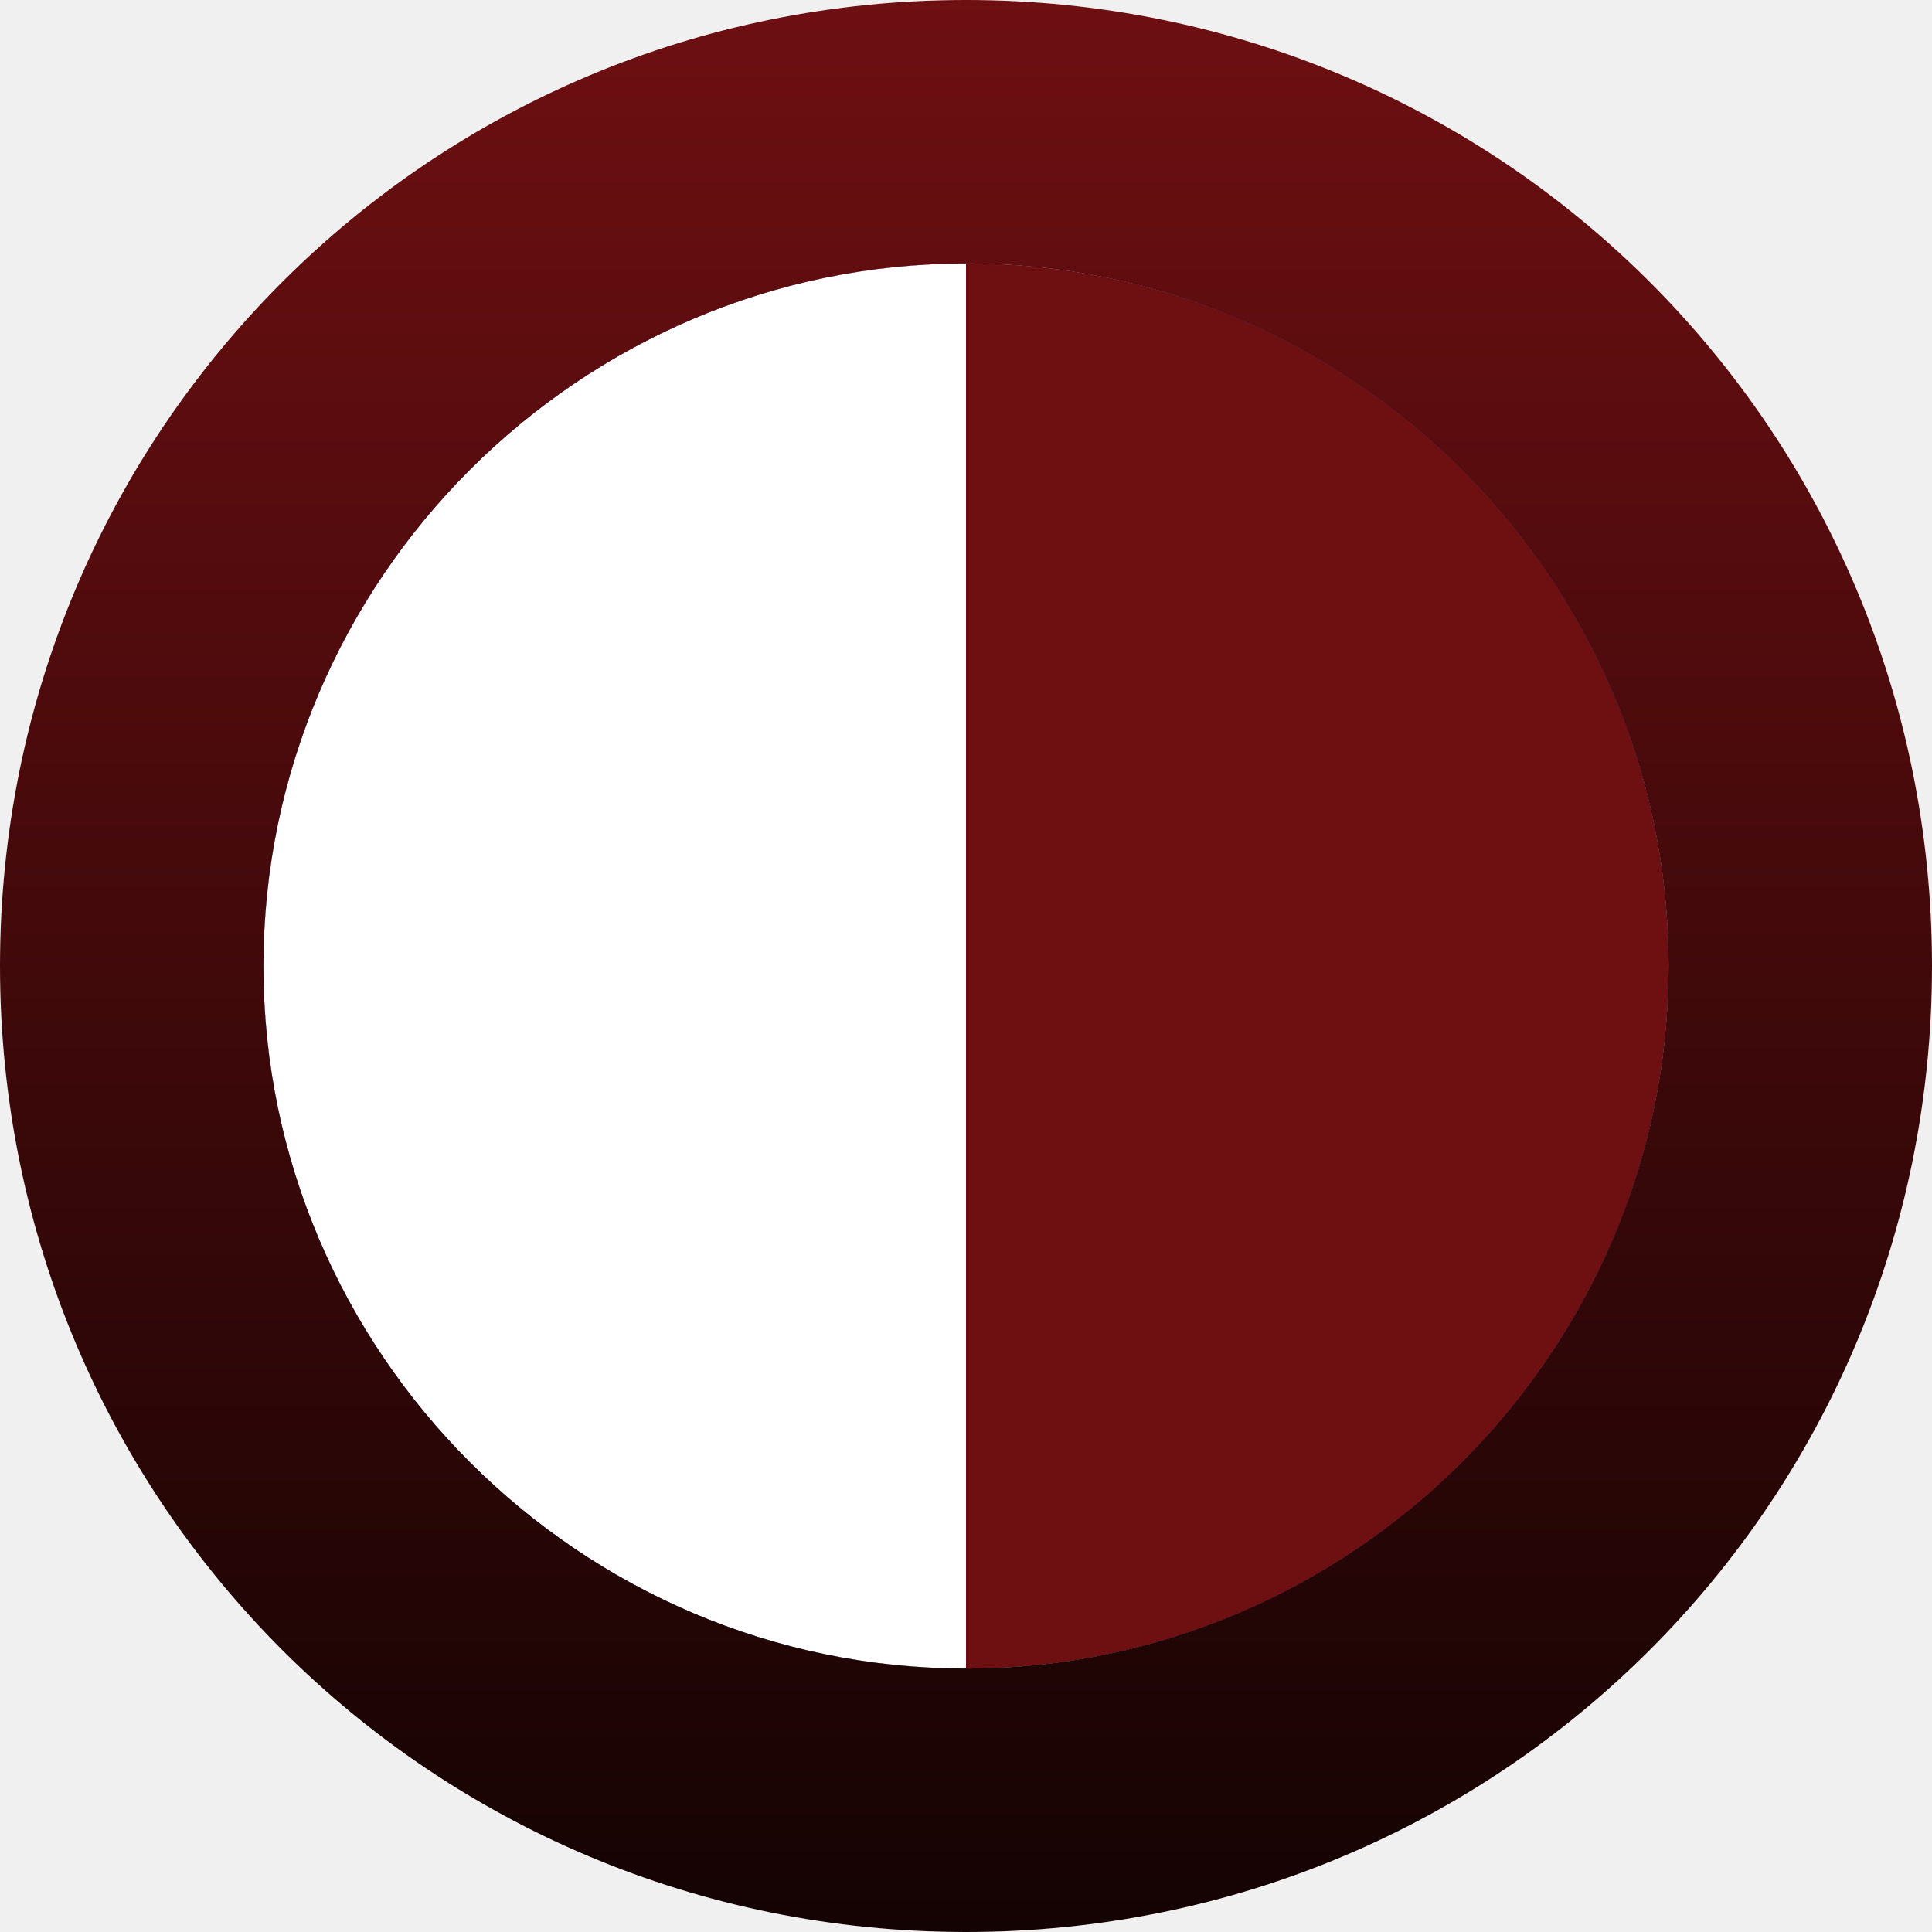
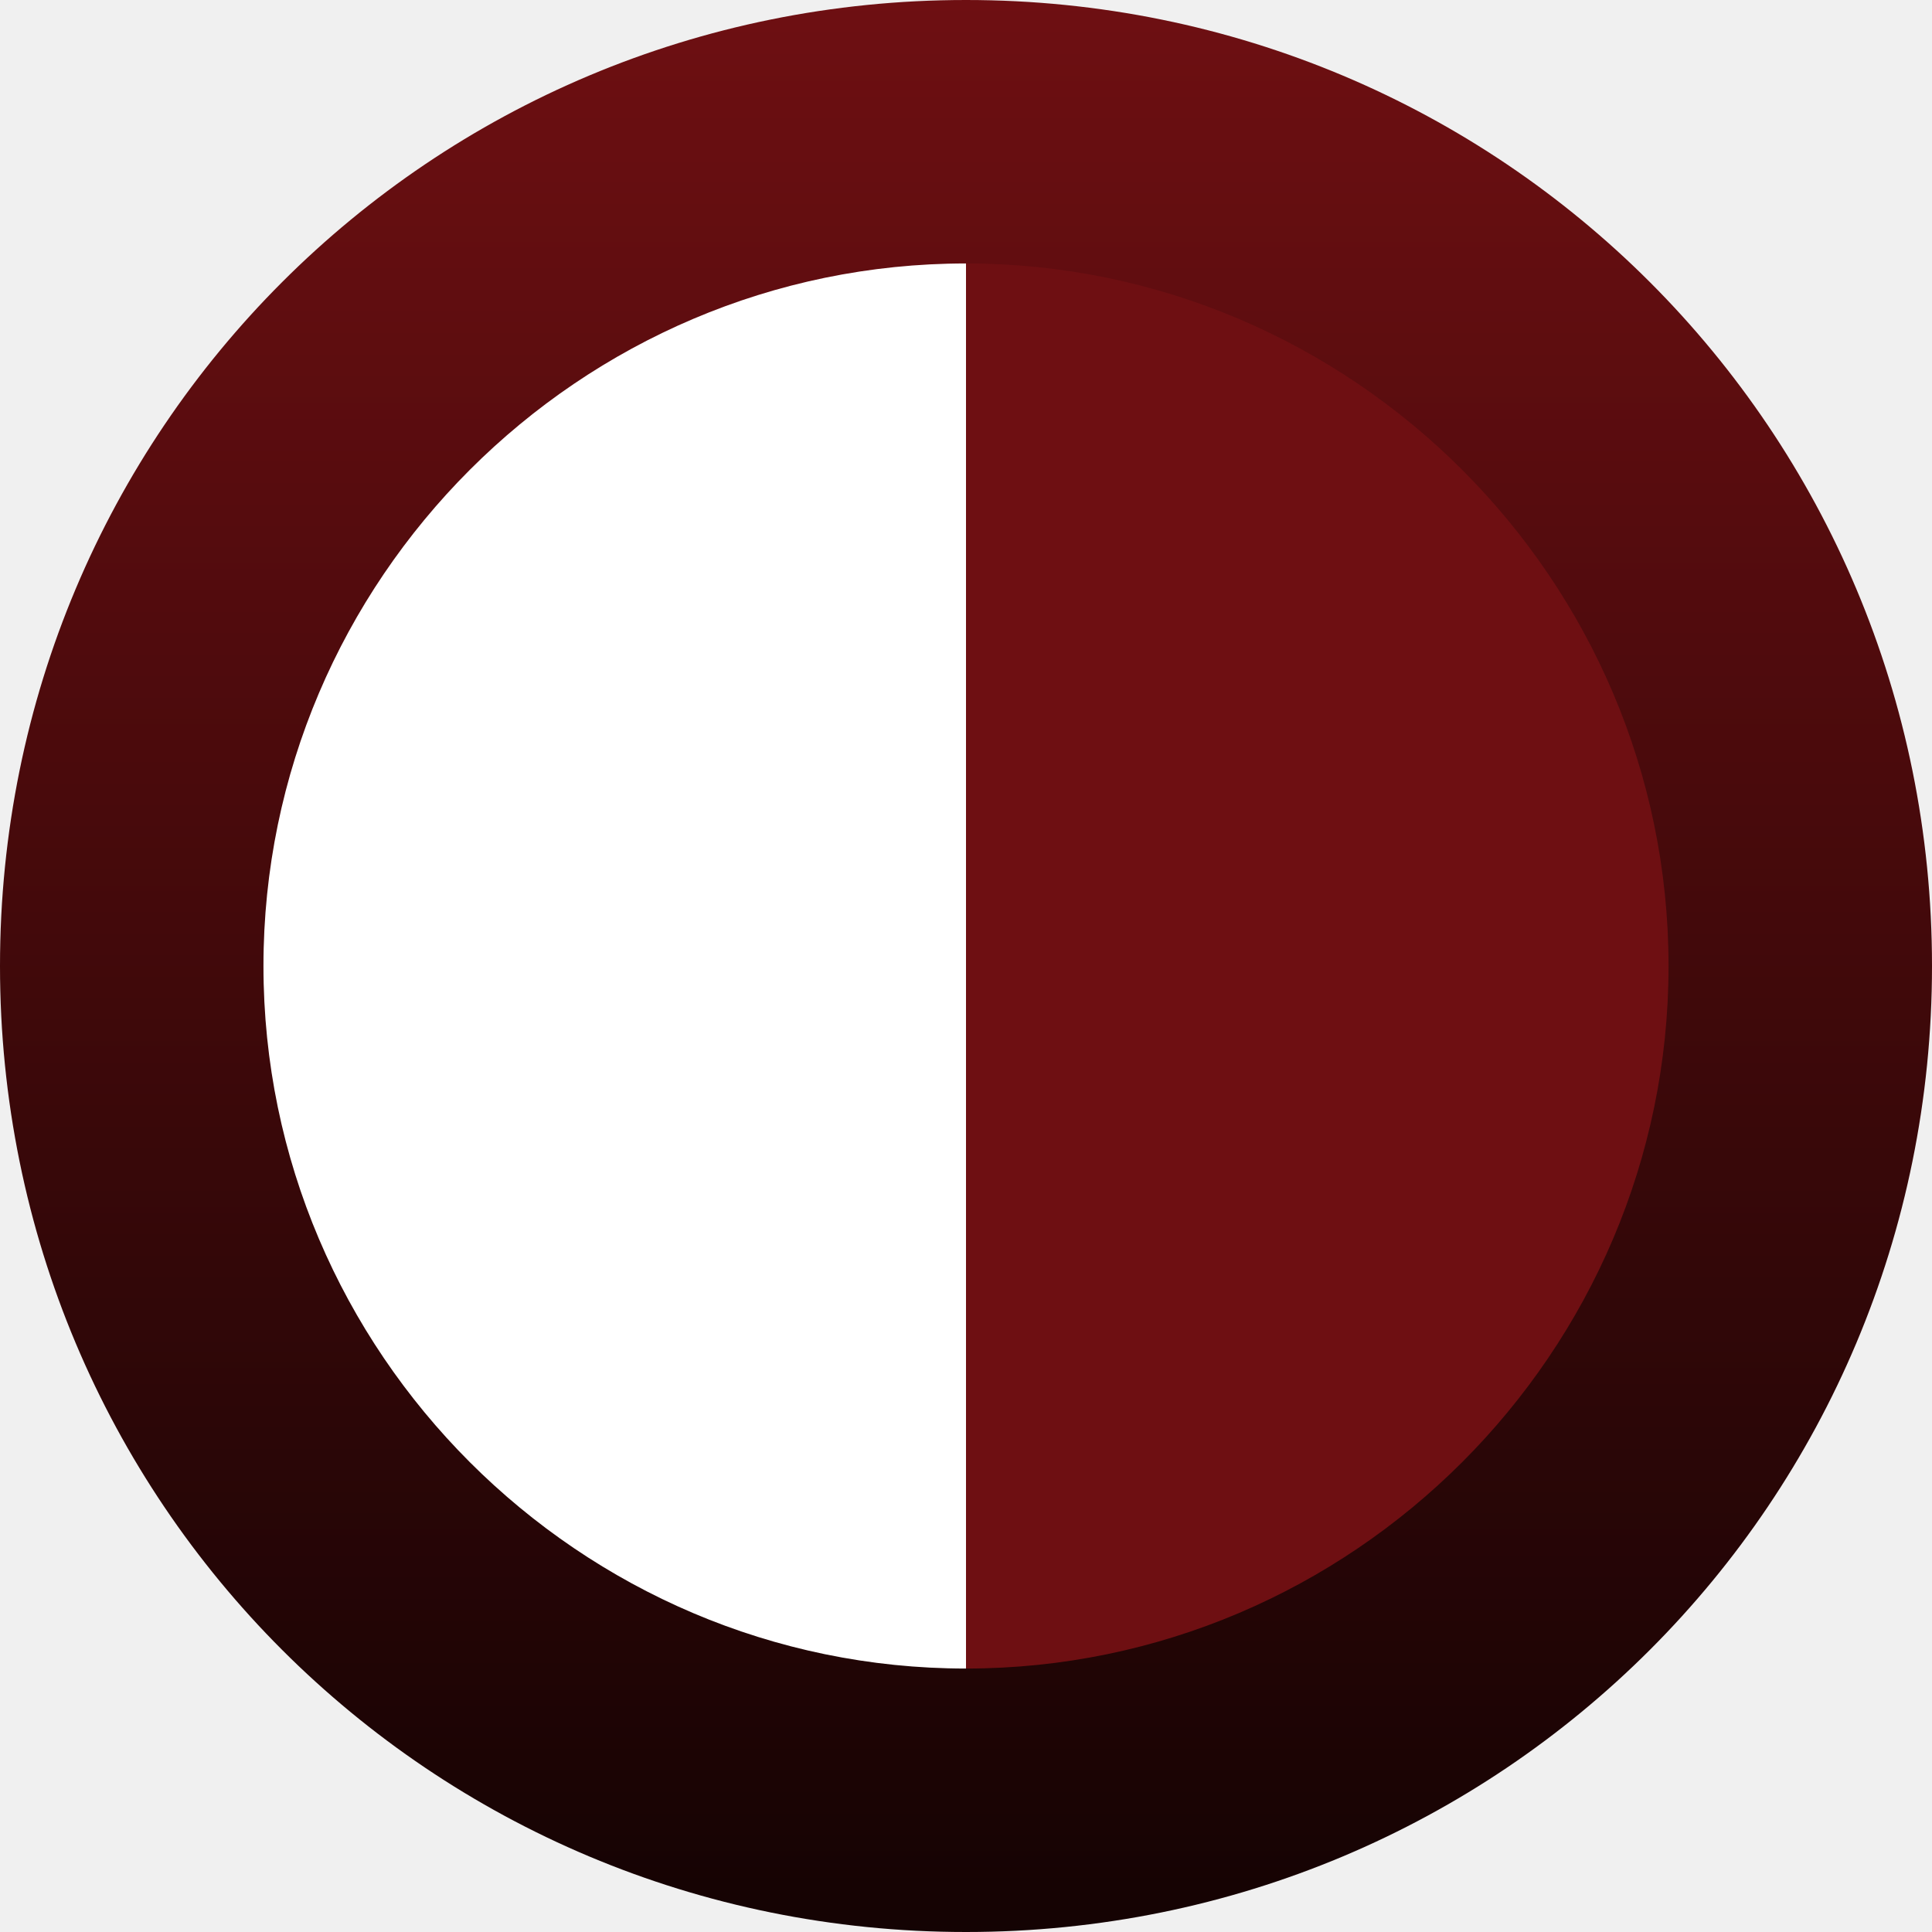
<svg xmlns="http://www.w3.org/2000/svg" version="1.1" id="Layer_1" x="0px" y="0px" viewBox="-286 409.9 22 22" style="enable-background:new -286 409.9 22 22;">
  <defs>
    <linearGradient gradientUnits="userSpaceOnUse" x1="-275" y1="409.9" x2="-275" y2="431.9" id="gradient-0">
      <stop offset="0" style="stop-color: rgba(110, 15, 18, 1)" />
      <stop offset="1" style="stop-color: rgba(20, 3, 3, 1)" />
    </linearGradient>
  </defs>
  <style type="text/css">
	.st0{fill:#B82E22;}
	.st1{fill:#FFFFFF;}
	.st2{fill:#243B72;}
	.st3{fill:#2E59BA;}
	.st4{fill:#E2E2E2;}
</style>
  <circle class="st0" cx="-275" cy="420.9" r="8" />
-   <circle class="st1" cx="-275" cy="420.9" r="11" />
  <circle class="st2" cx="-275" cy="420.9" r="8" />
-   <path class="st2" d="M -275 428.9 C -279.4 428.9 -283 425.3 -283 420.9 C -283 416.5 -279.4 412.9 -275 412.9 L -275 428.9 Z" style="fill: rgb(255, 255, 255);" />
-   <path class="st3" d="M -275 412.9 C -270.6 412.9 -267 416.5 -267 420.9 C -267 425.3 -270.6 428.9 -275 428.9 L -275 412.9 Z" style="fill: rgb(110, 15, 18);" />
-   <g transform="matrix(1, 0, 0, 1, 0, -0.000031)">
+   <path class="st2" d="M -275 429.22 C -279.62 429.22 -283.4 425.467 -283.4 420.88 C -283.4 416.293 -279.62 412.54 -275 412.54 L -275 429.22 Z" style="fill: rgb(255, 255, 255);" />
+   <path class="st3" d="M -275 412.66 C -270.314 412.66 -266.48 416.413 -266.48 421 C -266.48 425.587 -270.314 429.34 -275 429.34 L -275 412.66 Z" style="fill: rgb(110, 15, 18);" />
+   <g transform="matrix(1, 0, 0, 1, 0, 0.000006)">
    <path class="st4" d="M-275,409.9c-6.1,0-11,4.9-11,11c0,6.1,4.9,11,11,11s11-4.9,11-11C-264,414.8-268.9,409.9-275,409.9z M-275,428.9c-4.4,0-8-3.6-8-8c0-4.4,3.6-8,8-8s8,3.6,8,8C-267,425.3-270.6,428.9-275,428.9z" style="fill: url(#gradient-0);" />
  </g>
</svg>
